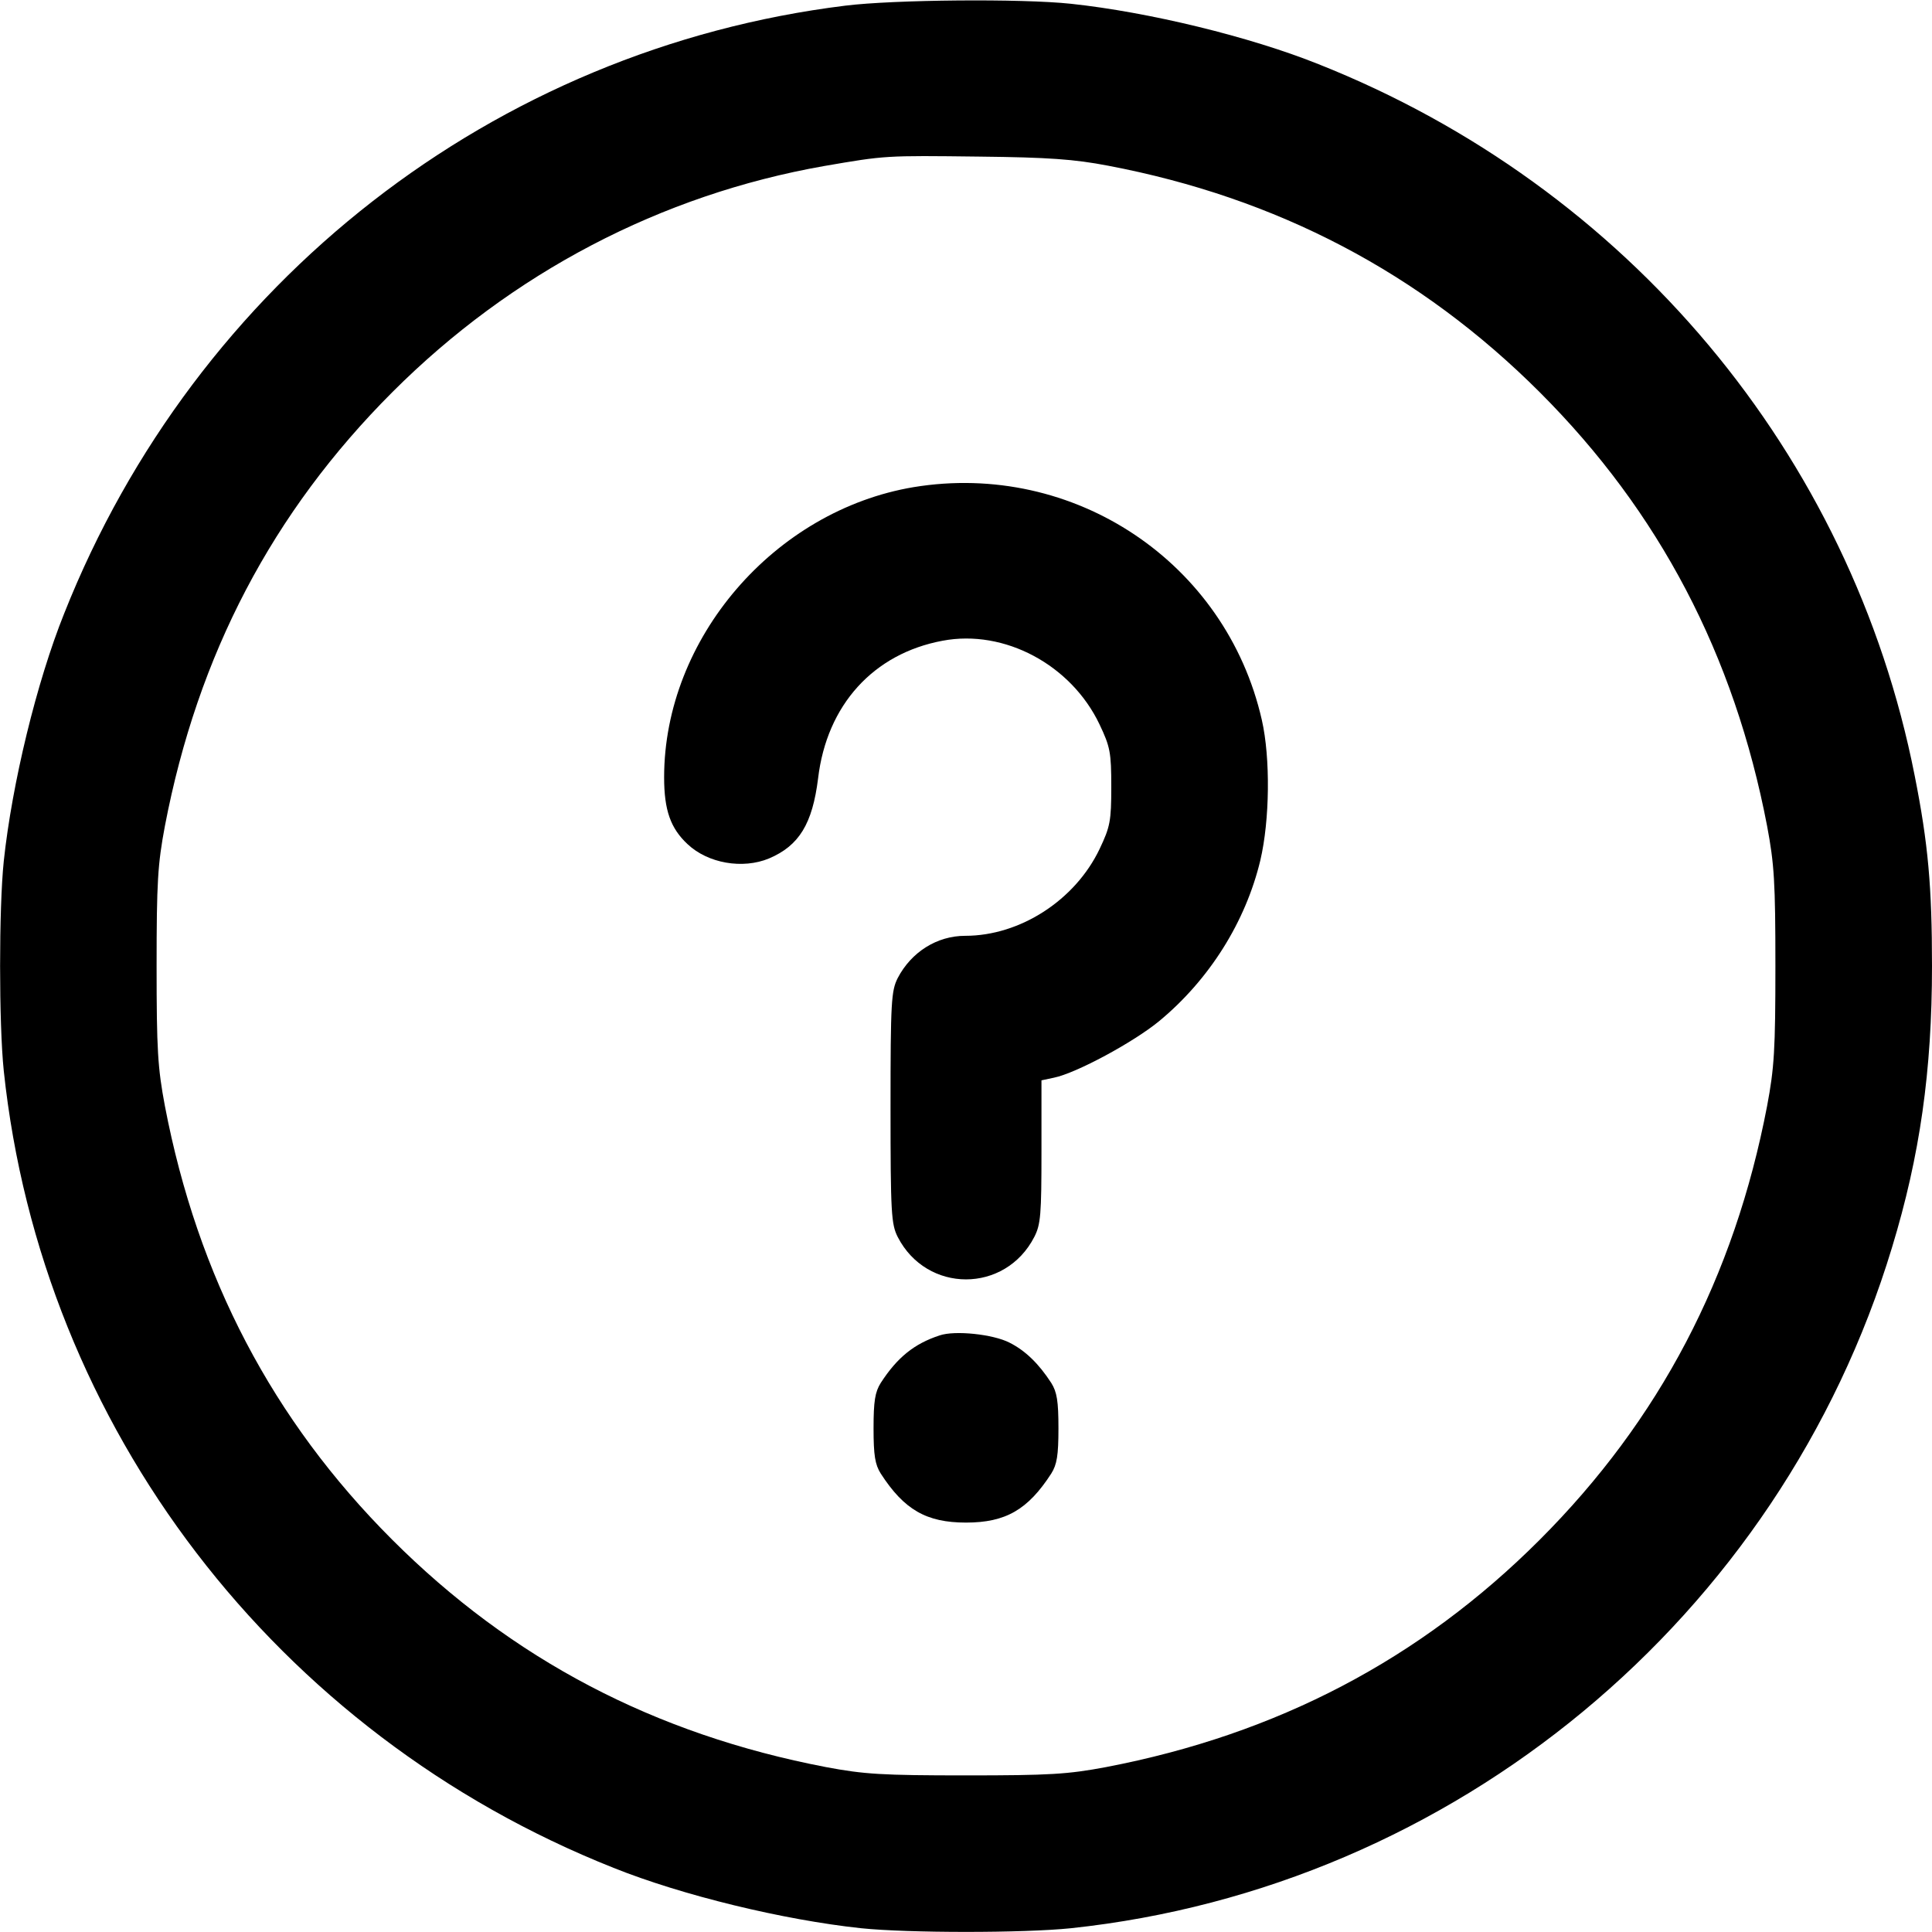
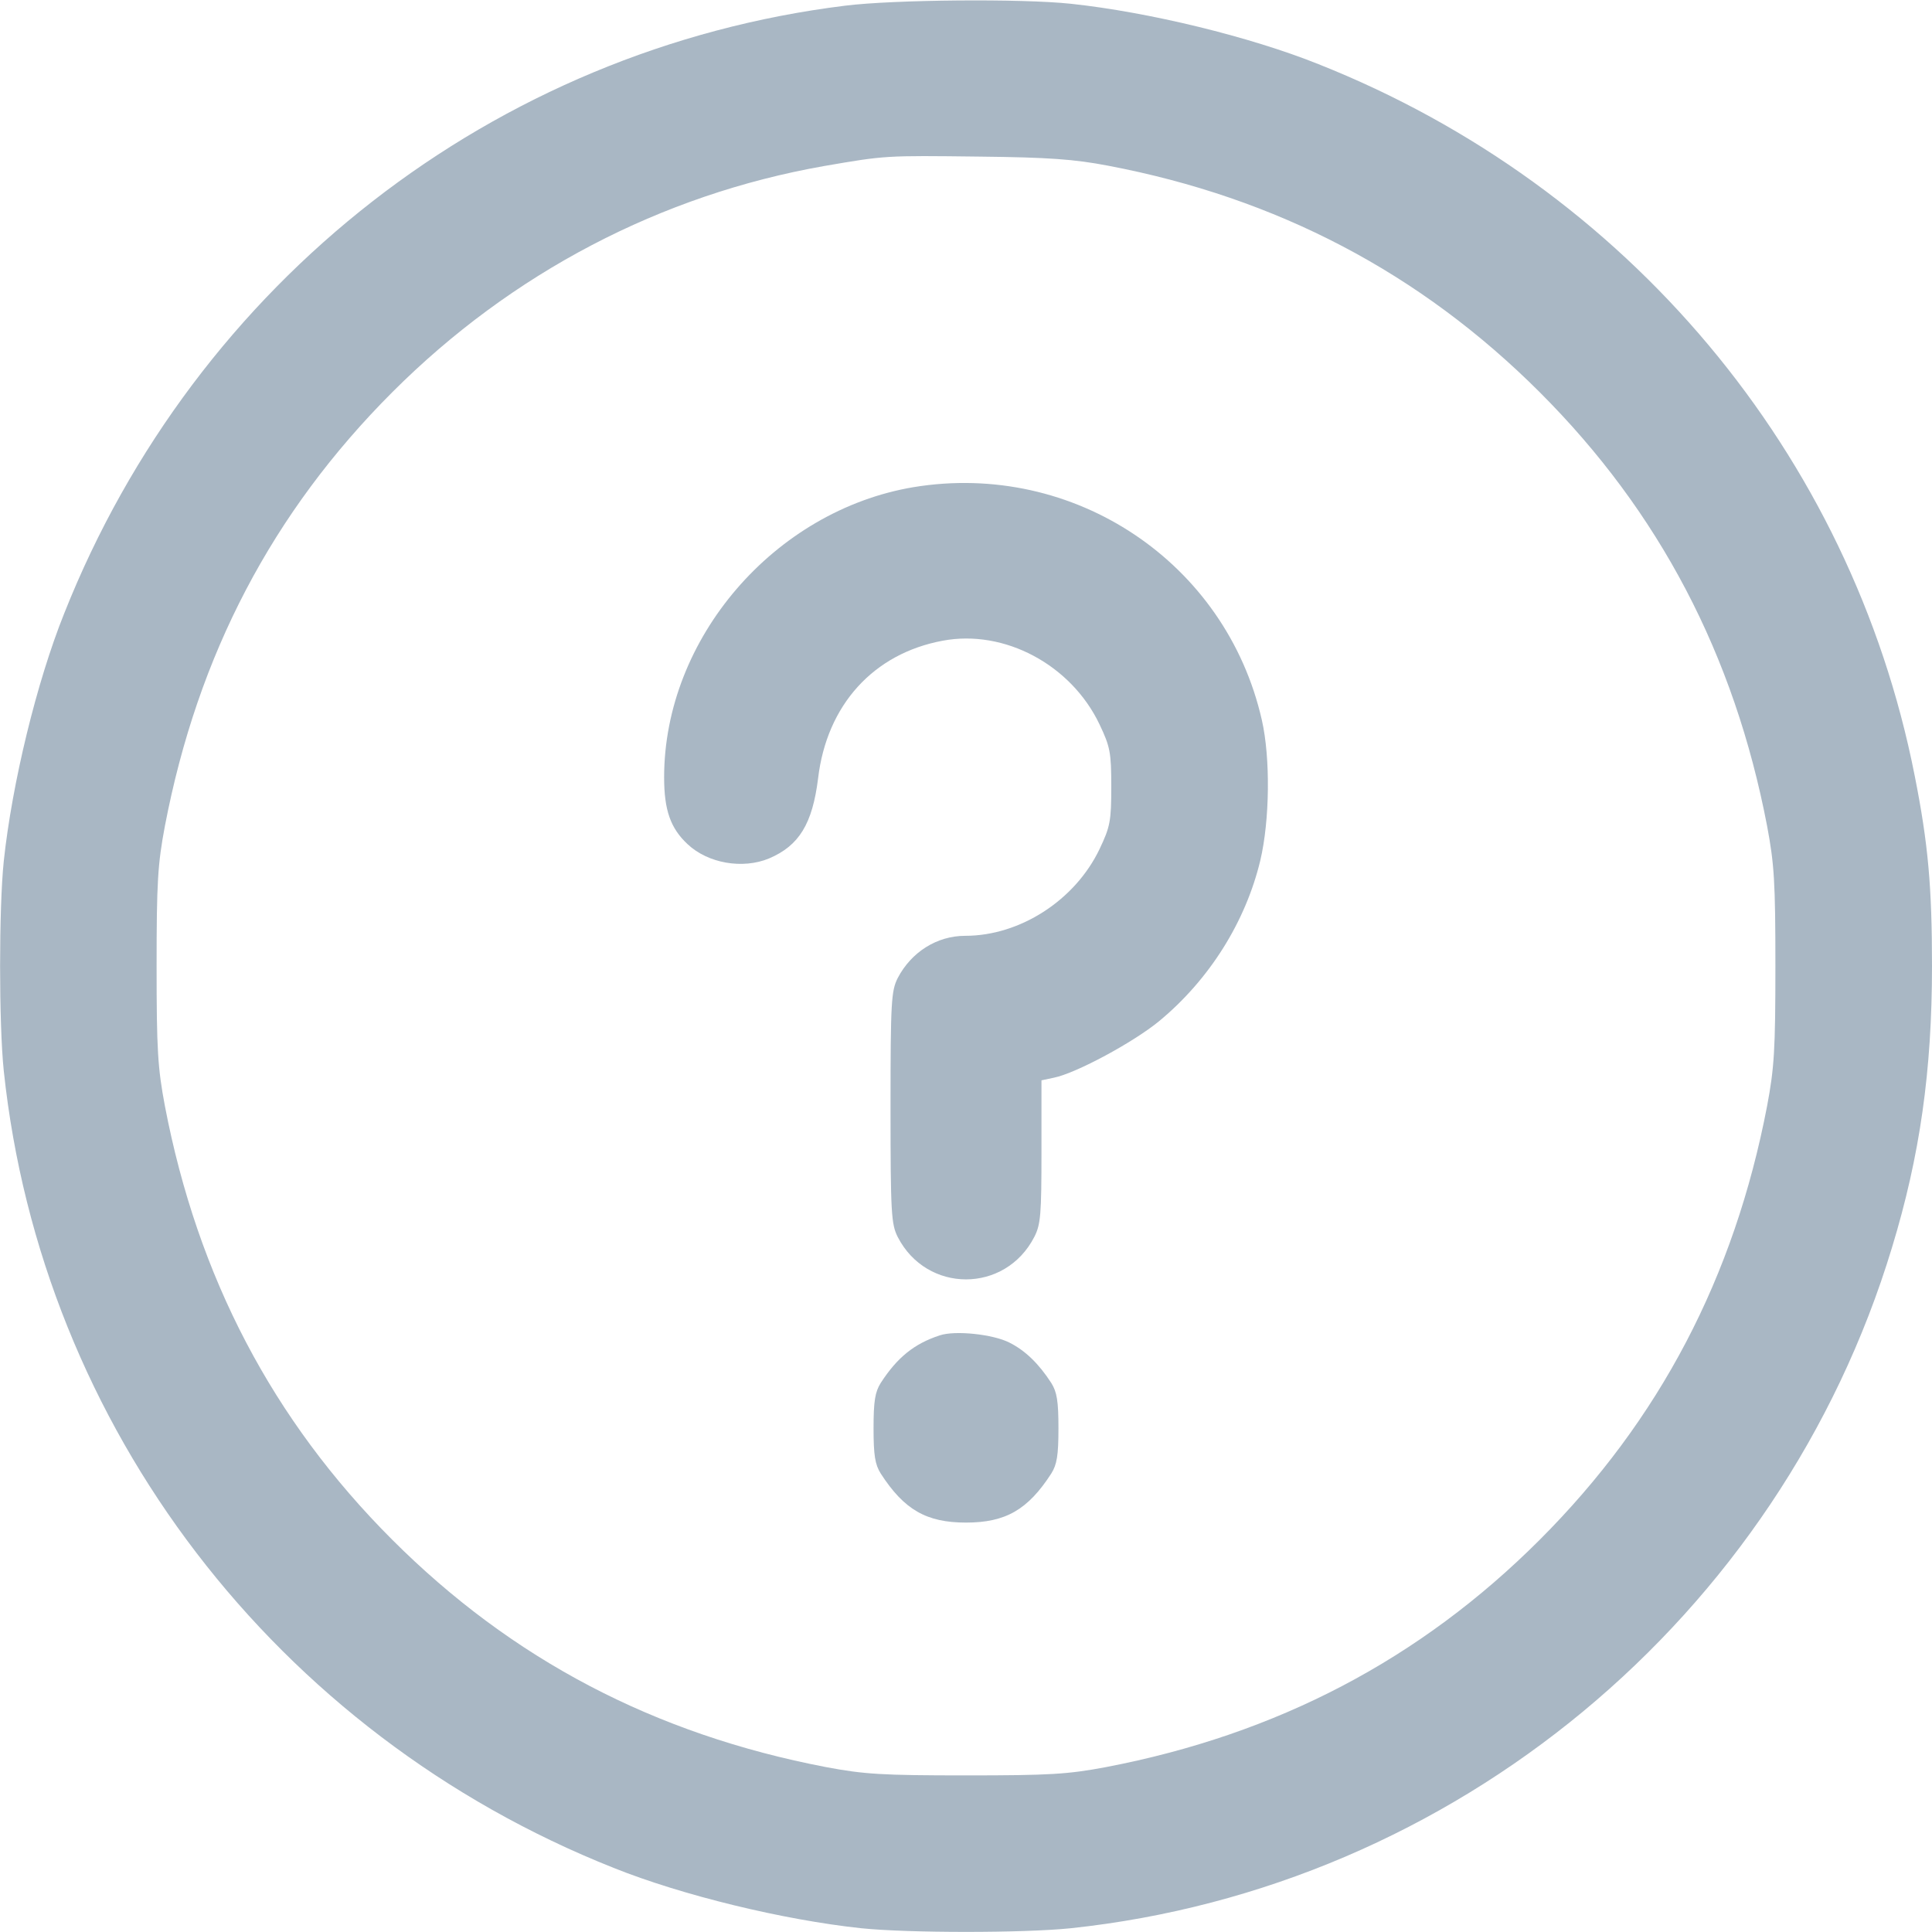
<svg xmlns="http://www.w3.org/2000/svg" version="1.0" width="512pt" height="512pt" viewBox="0 0 512 512" preserveAspectRatio="xMidYMid meet">
-   <g transform="translate(0,512) scale(0.1,-0.1)" fill="#000000" stroke="none">
+   <g transform="translate(0,512) scale(0.1,-0.1)" fill="#a9b7c4" stroke="none">
    <path d="M2240 5105 c-930 -115 -1721 -731 -2070 -1611 -73 -182 -138 -450 -160 -656 -13 -125 -13 -431 0 -556 100 -944 722 -1757 1616 -2112 182 -73 450 -138 656 -160 125 -13 431 -13 556 0 1016 108 1879 823 2176 1804 74 243 106 468 106 746 0 209 -10 324 -46 505 -168 852 -761 1560 -1580 1885 -182 73 -450 138 -656 160 -131 14 -469 11 -598 -5z m696 -424 c448 -85 828 -284 1145 -601 316 -316 515 -695 602 -1149 19 -101 22 -149 22 -371 0 -222 -3 -270 -22 -371 -87 -454 -285 -832 -603 -1150 -316 -316 -695 -515 -1149 -602 -101 -19 -149 -22 -371 -22 -222 0 -270 3 -371 22 -454 87 -832 285 -1150 603 -316 316 -515 695 -602 1149 -19 101 -22 149 -22 371 0 222 3 270 22 371 87 454 285 832 603 1150 316 316 712 523 1144 599 163 28 161 28 411 25 184 -2 252 -7 341 -24z" />
    <path d="M2421 3829 c-369 -62 -661 -401 -661 -769 0 -87 17 -135 62 -177 54 -51 146 -67 216 -38 80 34 115 92 130 212 23 195 147 331 330 365 164 31 341 -64 416 -222 28 -59 31 -74 31 -165 0 -91 -3 -106 -31 -165 -65 -136 -211 -230 -356 -230 -75 0 -143 -43 -179 -112 -17 -34 -19 -62 -19 -343 0 -281 2 -309 19 -343 77 -150 285 -150 362 0 17 33 19 60 19 226 l0 189 33 7 c59 12 211 94 279 150 133 110 229 263 268 426 25 106 27 271 4 372 -95 418 -498 687 -923 617z" />
    <path d="M2490 1581 c-67 -22 -112 -58 -156 -126 -15 -24 -19 -48 -19 -120 0 -72 4 -96 19 -120 62 -96 121 -130 226 -130 105 0 164 34 226 130 15 24 19 48 19 120 0 72 -4 96 -19 120 -33 51 -69 86 -111 107 -43 22 -144 33 -185 19z" />
  </g>
</svg>
